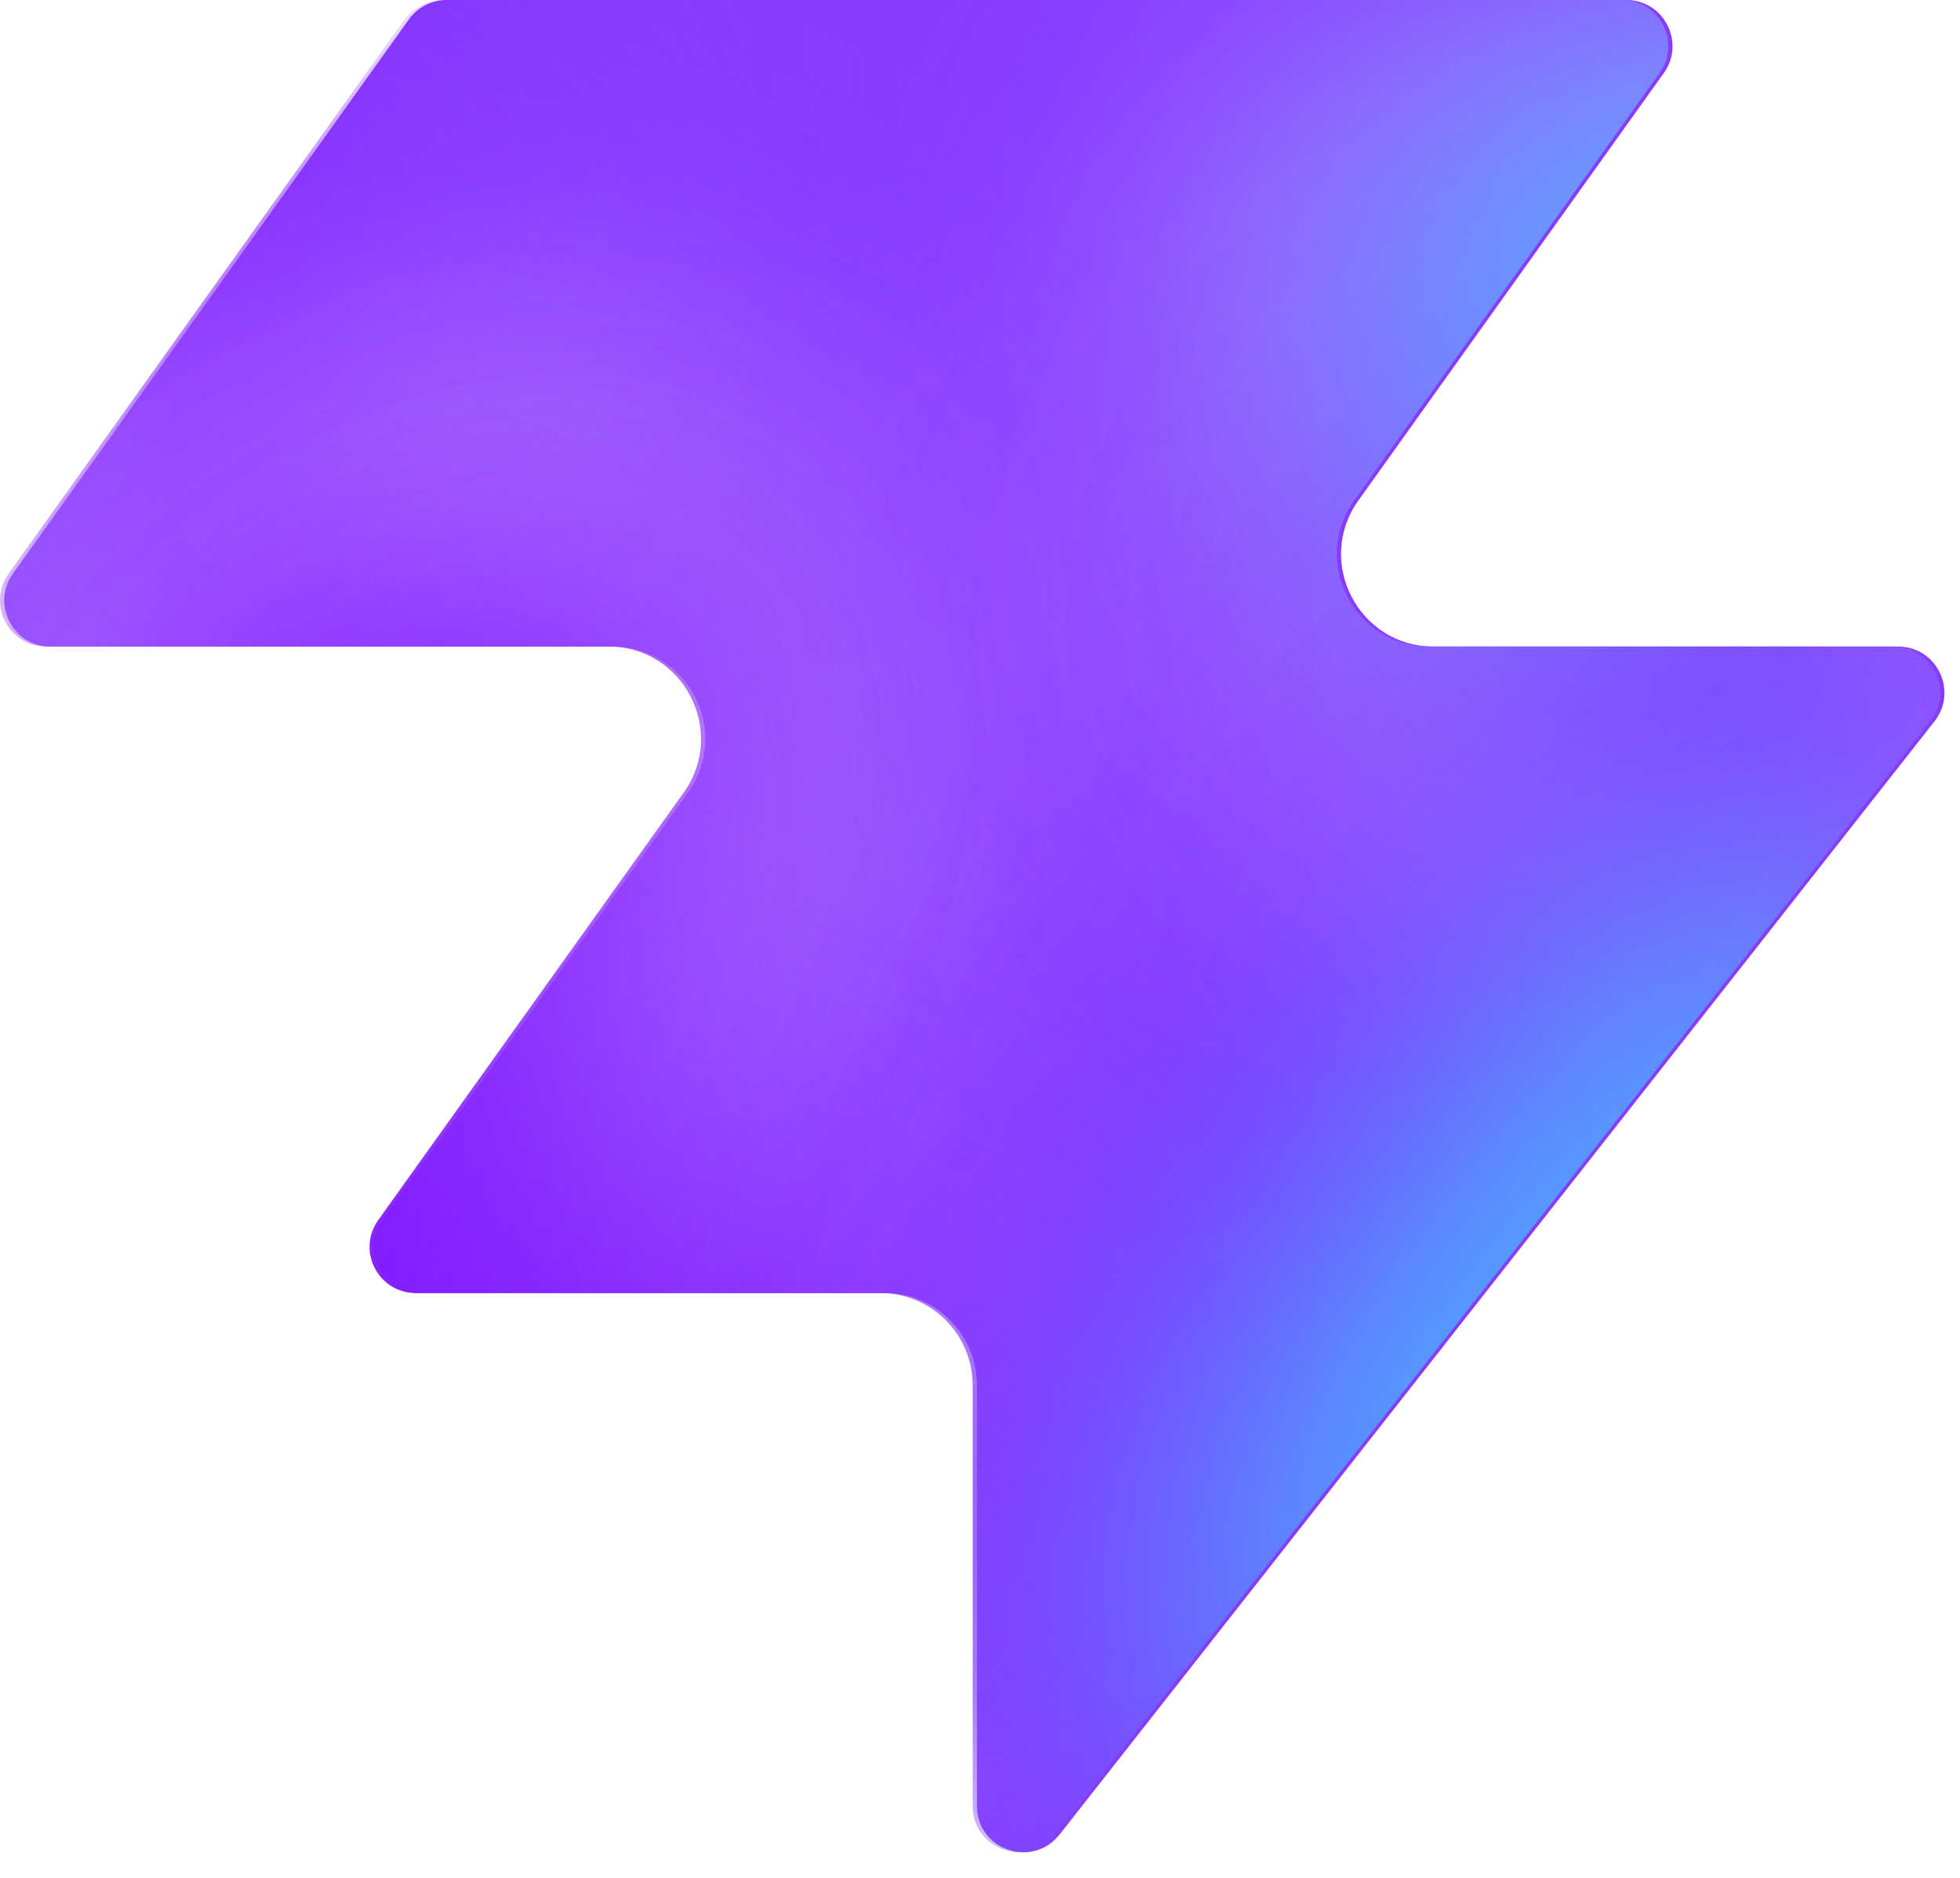
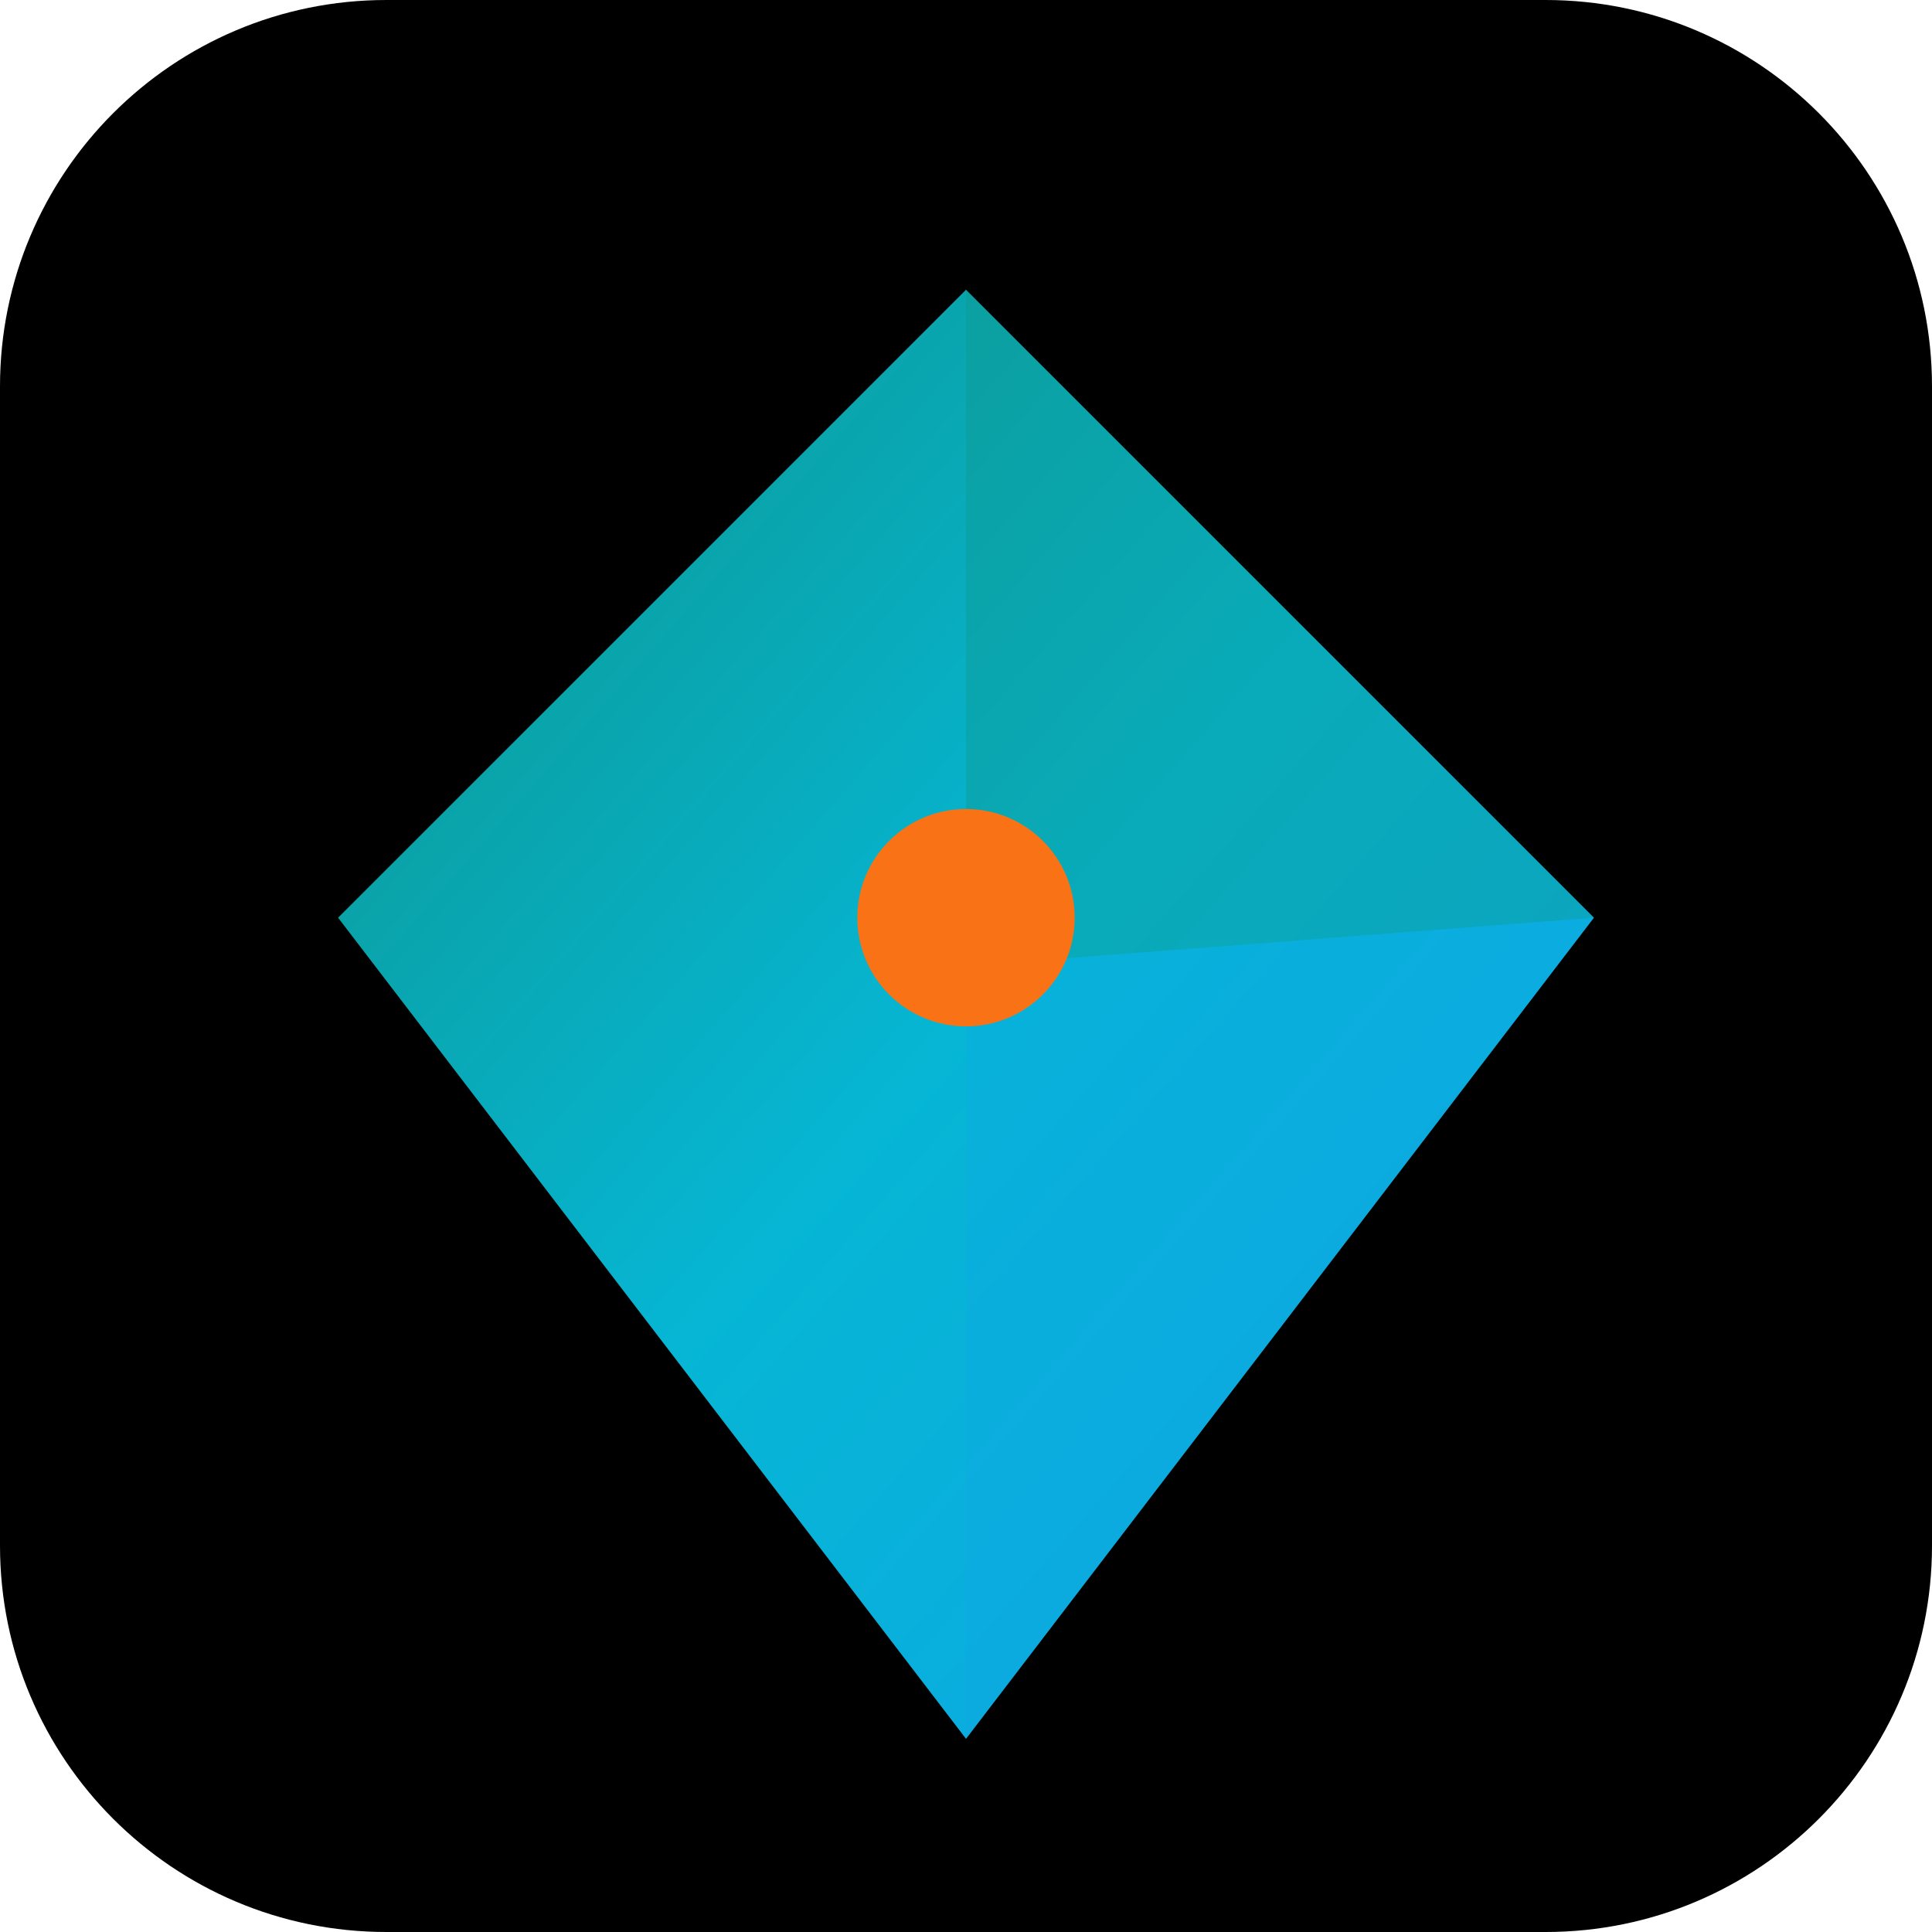
- <svg xmlns="http://www.w3.org/2000/svg" width="48" height="46" fill="none" viewBox="0 0 48 46">
-   <path fill="#863bff" d="M25.946 44.938c-.664.845-2.021.375-2.021-.698V33.937a2.26 2.26 0 0 0-2.262-2.262H10.287c-.92 0-1.456-1.04-.92-1.788l7.48-10.471c1.07-1.497 0-3.578-1.842-3.578H1.237c-.92 0-1.456-1.04-.92-1.788L10.013.474c.214-.297.556-.474.92-.474h28.894c.92 0 1.456 1.04.92 1.788l-7.48 10.471c-1.07 1.498 0 3.579 1.842 3.579h11.377c.943 0 1.473 1.088.89 1.83L25.947 44.94z" style="fill:#863bff;fill:color(display-p3 .525 .23 1);fill-opacity:1" />
-   <mask id="a" width="48" height="46" x="0" y="0" maskUnits="userSpaceOnUse" style="mask-type:alpha">
-     <path fill="#000" d="M25.842 44.938c-.664.844-2.021.375-2.021-.698V33.937a2.26 2.26 0 0 0-2.262-2.262H10.183c-.92 0-1.456-1.04-.92-1.788l7.48-10.471c1.07-1.498 0-3.579-1.842-3.579H1.133c-.92 0-1.456-1.04-.92-1.787L9.91.473c.214-.297.556-.474.92-.474h28.894c.92 0 1.456 1.04.92 1.788l-7.48 10.471c-1.07 1.498 0 3.578 1.842 3.578h11.377c.943 0 1.473 1.088.89 1.832L25.843 44.94z" style="fill:#000;fill-opacity:1" />
-   </mask>
-   <g mask="url(#a)">
-     <g filter="url(#b)">
-       <ellipse cx="5.508" cy="14.704" fill="#ede6ff" rx="5.508" ry="14.704" style="fill:#ede6ff;fill:color(display-p3 .927 .903 1);fill-opacity:1" transform="matrix(.00324 1 1 -.00324 -4.47 31.516)" />
-     </g>
-     <g filter="url(#c)">
-       <ellipse cx="10.399" cy="29.851" fill="#ede6ff" rx="10.399" ry="29.851" style="fill:#ede6ff;fill:color(display-p3 .927 .903 1);fill-opacity:1" transform="matrix(.00324 1 1 -.00324 -39.328 7.883)" />
-     </g>
-     <g filter="url(#d)">
-       <ellipse cx="5.508" cy="30.487" fill="#7e14ff" rx="5.508" ry="30.487" style="fill:#7e14ff;fill:color(display-p3 .492 .077 1);fill-opacity:1" transform="rotate(89.814 -25.913 -14.639)scale(1 -1)" />
-     </g>
-     <g filter="url(#e)">
-       <ellipse cx="5.508" cy="30.599" fill="#7e14ff" rx="5.508" ry="30.599" style="fill:#7e14ff;fill:color(display-p3 .492 .077 1);fill-opacity:1" transform="rotate(89.814 -32.644 -3.334)scale(1 -1)" />
-     </g>
-     <g filter="url(#f)">
-       <ellipse cx="5.508" cy="30.599" fill="#7e14ff" rx="5.508" ry="30.599" style="fill:#7e14ff;fill:color(display-p3 .492 .077 1);fill-opacity:1" transform="matrix(.00324 1 1 -.00324 -34.34 30.47)" />
-     </g>
-     <g filter="url(#g)">
-       <ellipse cx="14.072" cy="22.078" fill="#ede6ff" rx="14.072" ry="22.078" style="fill:#ede6ff;fill:color(display-p3 .927 .903 1);fill-opacity:1" transform="rotate(93.35 24.506 48.493)scale(-1 1)" />
-     </g>
-     <g filter="url(#h)">
-       <ellipse cx="3.47" cy="21.501" fill="#7e14ff" rx="3.47" ry="21.501" style="fill:#7e14ff;fill:color(display-p3 .492 .077 1);fill-opacity:1" transform="rotate(89.009 28.708 47.59)scale(-1 1)" />
-     </g>
-     <g filter="url(#i)">
-       <ellipse cx="3.47" cy="21.501" fill="#7e14ff" rx="3.47" ry="21.501" style="fill:#7e14ff;fill:color(display-p3 .492 .077 1);fill-opacity:1" transform="rotate(89.009 28.708 47.59)scale(-1 1)" />
-     </g>
-     <g filter="url(#j)">
-       <ellipse cx=".387" cy="8.972" fill="#7e14ff" rx="4.407" ry="29.108" style="fill:#7e14ff;fill:color(display-p3 .492 .077 1);fill-opacity:1" transform="rotate(39.51 .387 8.972)" />
-     </g>
-     <g filter="url(#k)">
-       <ellipse cx="47.523" cy="-6.092" fill="#7e14ff" rx="4.407" ry="29.108" style="fill:#7e14ff;fill:color(display-p3 .492 .077 1);fill-opacity:1" transform="rotate(37.892 47.523 -6.092)" />
-     </g>
-     <g filter="url(#l)">
-       <ellipse cx="41.412" cy="6.333" fill="#47bfff" rx="5.971" ry="9.665" style="fill:#47bfff;fill:color(display-p3 .28 .748 1);fill-opacity:1" transform="rotate(37.892 41.412 6.333)" />
-     </g>
-     <g filter="url(#m)">
-       <ellipse cx="-1.879" cy="38.332" fill="#7e14ff" rx="4.407" ry="29.108" style="fill:#7e14ff;fill:color(display-p3 .492 .077 1);fill-opacity:1" transform="rotate(37.892 -1.88 38.332)" />
-     </g>
-     <g filter="url(#n)">
-       <ellipse cx="-1.879" cy="38.332" fill="#7e14ff" rx="4.407" ry="29.108" style="fill:#7e14ff;fill:color(display-p3 .492 .077 1);fill-opacity:1" transform="rotate(37.892 -1.88 38.332)" />
-     </g>
-     <g filter="url(#o)">
-       <ellipse cx="35.651" cy="29.907" fill="#7e14ff" rx="4.407" ry="29.108" style="fill:#7e14ff;fill:color(display-p3 .492 .077 1);fill-opacity:1" transform="rotate(37.892 35.651 29.907)" />
-     </g>
-     <g filter="url(#p)">
-       <ellipse cx="38.418" cy="32.4" fill="#47bfff" rx="5.971" ry="15.297" style="fill:#47bfff;fill:color(display-p3 .28 .748 1);fill-opacity:1" transform="rotate(37.892 38.418 32.4)" />
-     </g>
-   </g>
+ <svg xmlns="http://www.w3.org/2000/svg" viewBox="0 0 80 80">
  <defs>
-     <filter id="b" width="60.045" height="41.654" x="-19.77" y="16.149" color-interpolation-filters="sRGB" filterUnits="userSpaceOnUse">
-       <feFlood flood-opacity="0" result="BackgroundImageFix" />
-       <feBlend in="SourceGraphic" in2="BackgroundImageFix" result="shape" />
-       <feGaussianBlur result="effect1_foregroundBlur_2002_17158" stdDeviation="7.659" />
-     </filter>
-     <filter id="c" width="90.34" height="51.437" x="-54.613" y="-7.533" color-interpolation-filters="sRGB" filterUnits="userSpaceOnUse">
-       <feFlood flood-opacity="0" result="BackgroundImageFix" />
-       <feBlend in="SourceGraphic" in2="BackgroundImageFix" result="shape" />
-       <feGaussianBlur result="effect1_foregroundBlur_2002_17158" stdDeviation="7.659" />
-     </filter>
-     <filter id="d" width="79.355" height="29.4" x="-49.64" y="2.03" color-interpolation-filters="sRGB" filterUnits="userSpaceOnUse">
-       <feFlood flood-opacity="0" result="BackgroundImageFix" />
-       <feBlend in="SourceGraphic" in2="BackgroundImageFix" result="shape" />
-       <feGaussianBlur result="effect1_foregroundBlur_2002_17158" stdDeviation="4.596" />
-     </filter>
-     <filter id="e" width="79.579" height="29.4" x="-45.045" y="20.029" color-interpolation-filters="sRGB" filterUnits="userSpaceOnUse">
-       <feFlood flood-opacity="0" result="BackgroundImageFix" />
-       <feBlend in="SourceGraphic" in2="BackgroundImageFix" result="shape" />
-       <feGaussianBlur result="effect1_foregroundBlur_2002_17158" stdDeviation="4.596" />
-     </filter>
-     <filter id="f" width="79.579" height="29.4" x="-43.513" y="21.178" color-interpolation-filters="sRGB" filterUnits="userSpaceOnUse">
-       <feFlood flood-opacity="0" result="BackgroundImageFix" />
-       <feBlend in="SourceGraphic" in2="BackgroundImageFix" result="shape" />
-       <feGaussianBlur result="effect1_foregroundBlur_2002_17158" stdDeviation="4.596" />
-     </filter>
-     <filter id="g" width="74.749" height="58.852" x="15.756" y="-17.901" color-interpolation-filters="sRGB" filterUnits="userSpaceOnUse">
-       <feFlood flood-opacity="0" result="BackgroundImageFix" />
-       <feBlend in="SourceGraphic" in2="BackgroundImageFix" result="shape" />
-       <feGaussianBlur result="effect1_foregroundBlur_2002_17158" stdDeviation="7.659" />
-     </filter>
-     <filter id="h" width="61.377" height="25.362" x="23.548" y="2.284" color-interpolation-filters="sRGB" filterUnits="userSpaceOnUse">
-       <feFlood flood-opacity="0" result="BackgroundImageFix" />
-       <feBlend in="SourceGraphic" in2="BackgroundImageFix" result="shape" />
-       <feGaussianBlur result="effect1_foregroundBlur_2002_17158" stdDeviation="4.596" />
-     </filter>
-     <filter id="i" width="61.377" height="25.362" x="23.548" y="2.284" color-interpolation-filters="sRGB" filterUnits="userSpaceOnUse">
-       <feFlood flood-opacity="0" result="BackgroundImageFix" />
-       <feBlend in="SourceGraphic" in2="BackgroundImageFix" result="shape" />
-       <feGaussianBlur result="effect1_foregroundBlur_2002_17158" stdDeviation="4.596" />
-     </filter>
-     <filter id="j" width="56.045" height="63.649" x="-27.636" y="-22.853" color-interpolation-filters="sRGB" filterUnits="userSpaceOnUse">
-       <feFlood flood-opacity="0" result="BackgroundImageFix" />
-       <feBlend in="SourceGraphic" in2="BackgroundImageFix" result="shape" />
-       <feGaussianBlur result="effect1_foregroundBlur_2002_17158" stdDeviation="4.596" />
-     </filter>
-     <filter id="k" width="54.814" height="64.646" x="20.116" y="-38.415" color-interpolation-filters="sRGB" filterUnits="userSpaceOnUse">
-       <feFlood flood-opacity="0" result="BackgroundImageFix" />
-       <feBlend in="SourceGraphic" in2="BackgroundImageFix" result="shape" />
-       <feGaussianBlur result="effect1_foregroundBlur_2002_17158" stdDeviation="4.596" />
-     </filter>
-     <filter id="l" width="33.541" height="35.313" x="24.641" y="-11.323" color-interpolation-filters="sRGB" filterUnits="userSpaceOnUse">
-       <feFlood flood-opacity="0" result="BackgroundImageFix" />
-       <feBlend in="SourceGraphic" in2="BackgroundImageFix" result="shape" />
-       <feGaussianBlur result="effect1_foregroundBlur_2002_17158" stdDeviation="4.596" />
-     </filter>
-     <filter id="m" width="54.814" height="64.646" x="-29.286" y="6.009" color-interpolation-filters="sRGB" filterUnits="userSpaceOnUse">
-       <feFlood flood-opacity="0" result="BackgroundImageFix" />
-       <feBlend in="SourceGraphic" in2="BackgroundImageFix" result="shape" />
-       <feGaussianBlur result="effect1_foregroundBlur_2002_17158" stdDeviation="4.596" />
-     </filter>
-     <filter id="n" width="54.814" height="64.646" x="-29.286" y="6.009" color-interpolation-filters="sRGB" filterUnits="userSpaceOnUse">
-       <feFlood flood-opacity="0" result="BackgroundImageFix" />
-       <feBlend in="SourceGraphic" in2="BackgroundImageFix" result="shape" />
-       <feGaussianBlur result="effect1_foregroundBlur_2002_17158" stdDeviation="4.596" />
-     </filter>
-     <filter id="o" width="54.814" height="64.646" x="8.244" y="-2.416" color-interpolation-filters="sRGB" filterUnits="userSpaceOnUse">
-       <feFlood flood-opacity="0" result="BackgroundImageFix" />
-       <feBlend in="SourceGraphic" in2="BackgroundImageFix" result="shape" />
-       <feGaussianBlur result="effect1_foregroundBlur_2002_17158" stdDeviation="4.596" />
-     </filter>
-     <filter id="p" width="39.409" height="43.623" x="18.713" y="10.588" color-interpolation-filters="sRGB" filterUnits="userSpaceOnUse">
-       <feFlood flood-opacity="0" result="BackgroundImageFix" />
-       <feBlend in="SourceGraphic" in2="BackgroundImageFix" result="shape" />
-       <feGaussianBlur result="effect1_foregroundBlur_2002_17158" stdDeviation="4.596" />
-     </filter>
+     <linearGradient id="g" x1="0%" y1="0%" x2="100%" y2="100%">
+       <stop offset="0%" stop-color="#0d9488" />
+       <stop offset="50%" stop-color="#06b6d4" />
+       <stop offset="100%" stop-color="#0ea5e9" />
+     </linearGradient>
  </defs>
+   <rect width="80" height="80" rx="16" fill="#000000" />
+   <polygon points="40,12 66,38 40,72 14,38" fill="url(#g)" />
+   <polygon points="40,12 66,38 40,40" fill="#0d9488" opacity="0.35" />
+   <polygon points="40,40 66,38 40,72" fill="#0ea5e9" opacity="0.25" />
+   <circle cx="40" cy="38" r="4.5" fill="#f97316" />
</svg>
